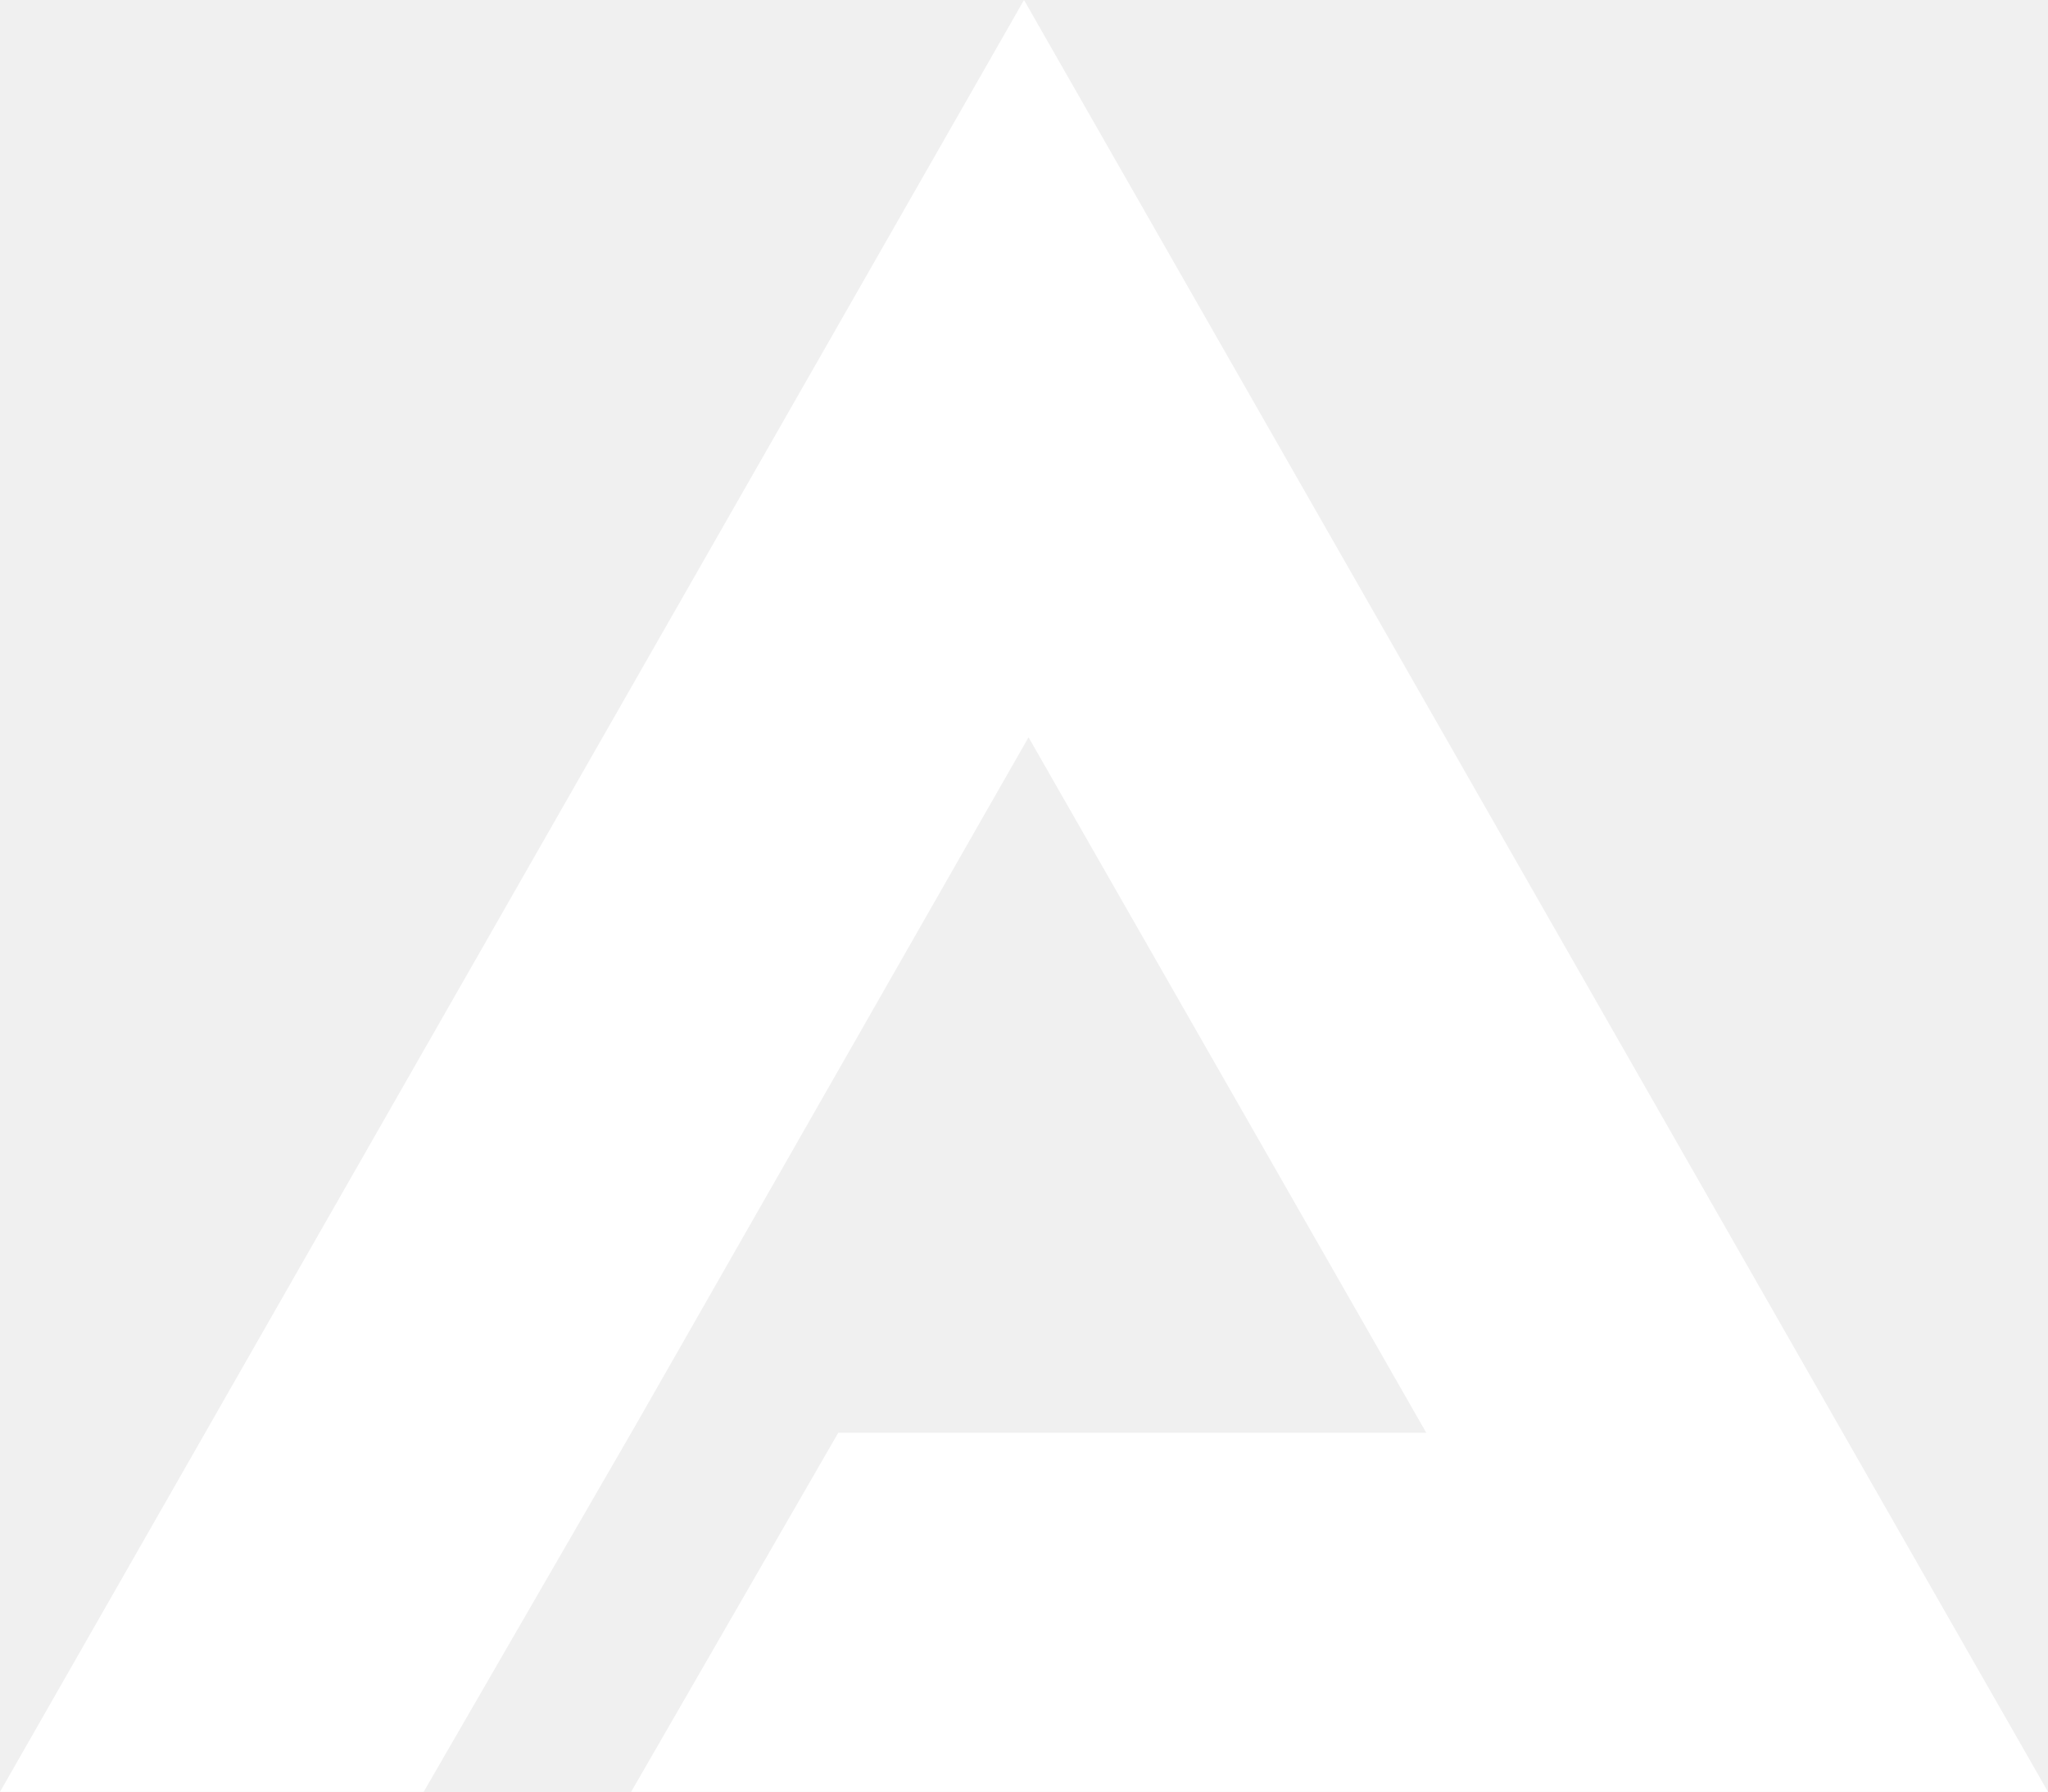
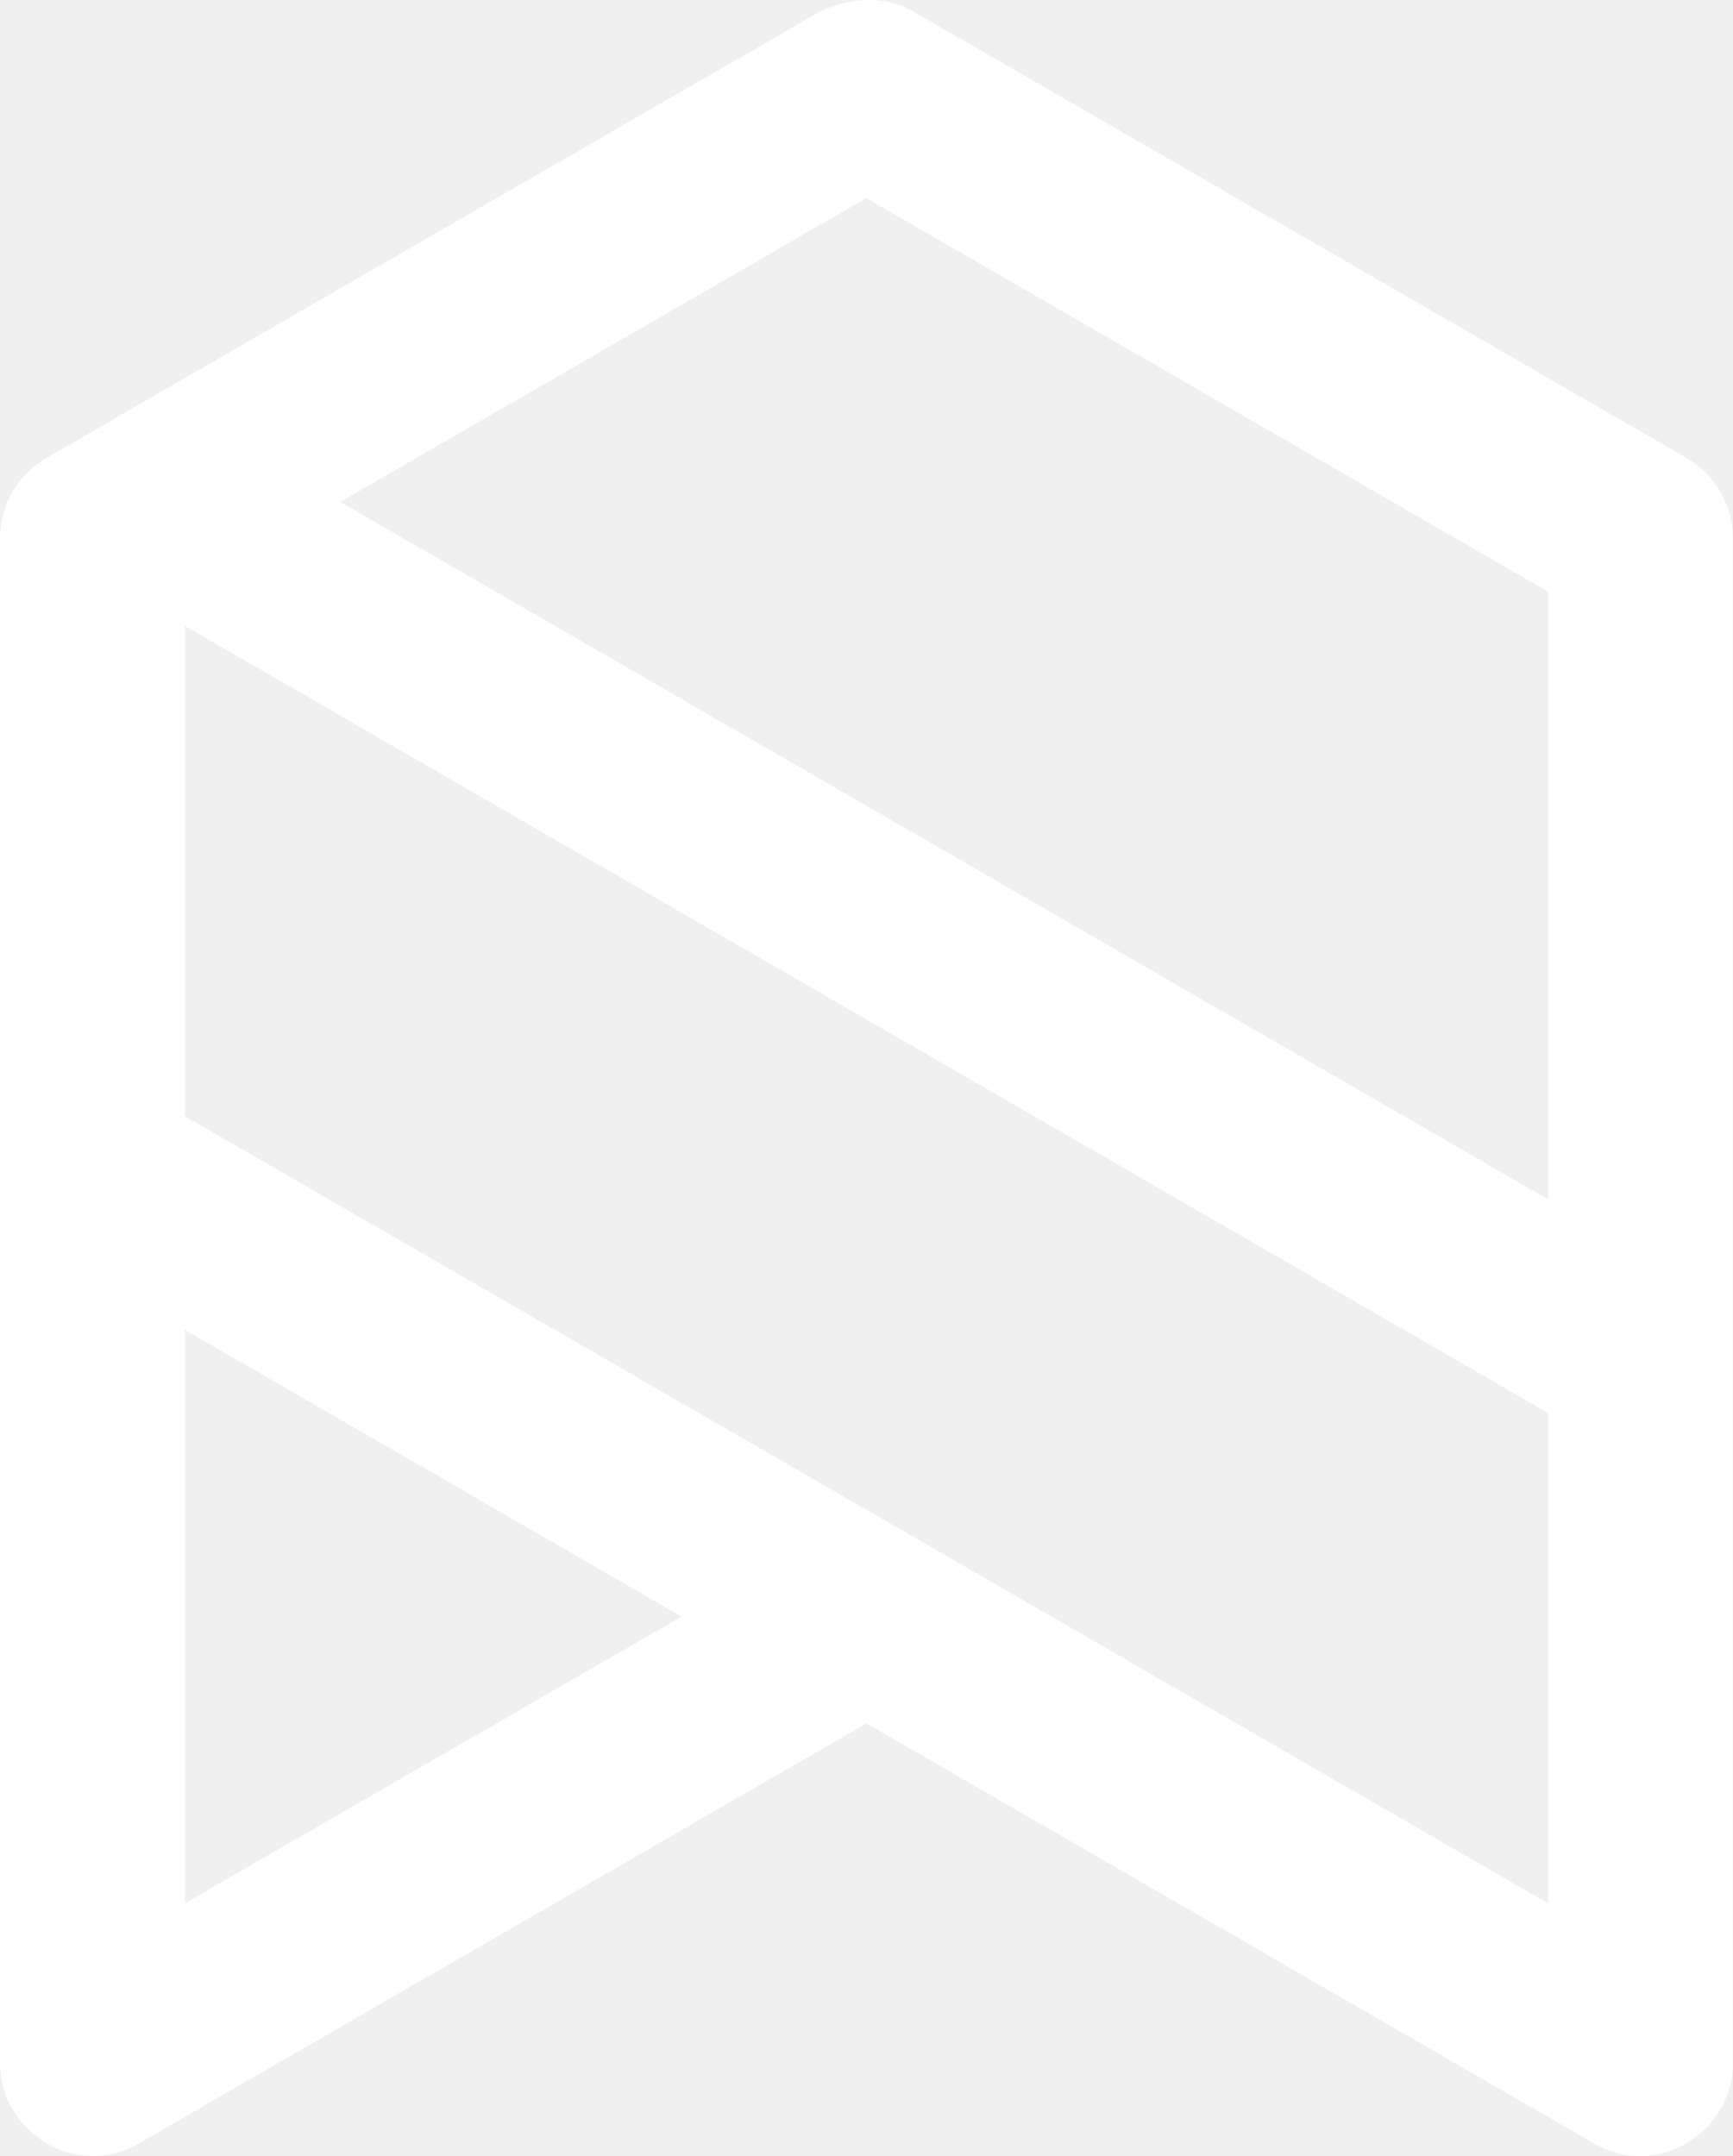
- <svg xmlns="http://www.w3.org/2000/svg" id="Layer_1" data-name="Layer 1" viewBox="0 0 63.18 55.29">
-   <defs>
-     <style>.cls-1{fill:#fff;}</style>
-   </defs>
-   <polygon class="cls-1" points="19.59 44.01 31.73 22.75 44 44.21 25.86 44.21 19.47 55.29 63.18 55.29 31.59 0 0 55.29 13.07 55.29 19.59 44.01" />
+ <svg xmlns="http://www.w3.org/2000/svg" id="Layer_1" data-name="Layer 1" viewBox="0 0 142.01 176.72">
+   <path style="fill: white" d="M138.19,37.53L74.98,1.02c-2.18-1.33-5.1-1.36-7.8-.07L3.83,37.52C1.47,38.87,0,41.4,0,44.11v124.86c-.06,2.7,1.38,5.26,3.76,6.68,1.2.71,2.53,1.07,3.85,1.07s2.58-.34,3.75-1.02l59.64-34.44,59.64,34.44c2.39,1.38,5.23,1.36,7.6-.05,2.39-1.42,3.83-3.97,3.76-6.64V44.11c0-2.71-1.46-5.24-3.82-6.58ZM55.84,132.51l-40.68,23.49v-46.99l40.68,23.49ZM126.85,115.81v40.19L15.16,91.5v-40.19l111.68,64.5ZM126.85,48.49v49.81L27.88,41.14l43.12-24.9,55.84,32.25Z" />
</svg>
